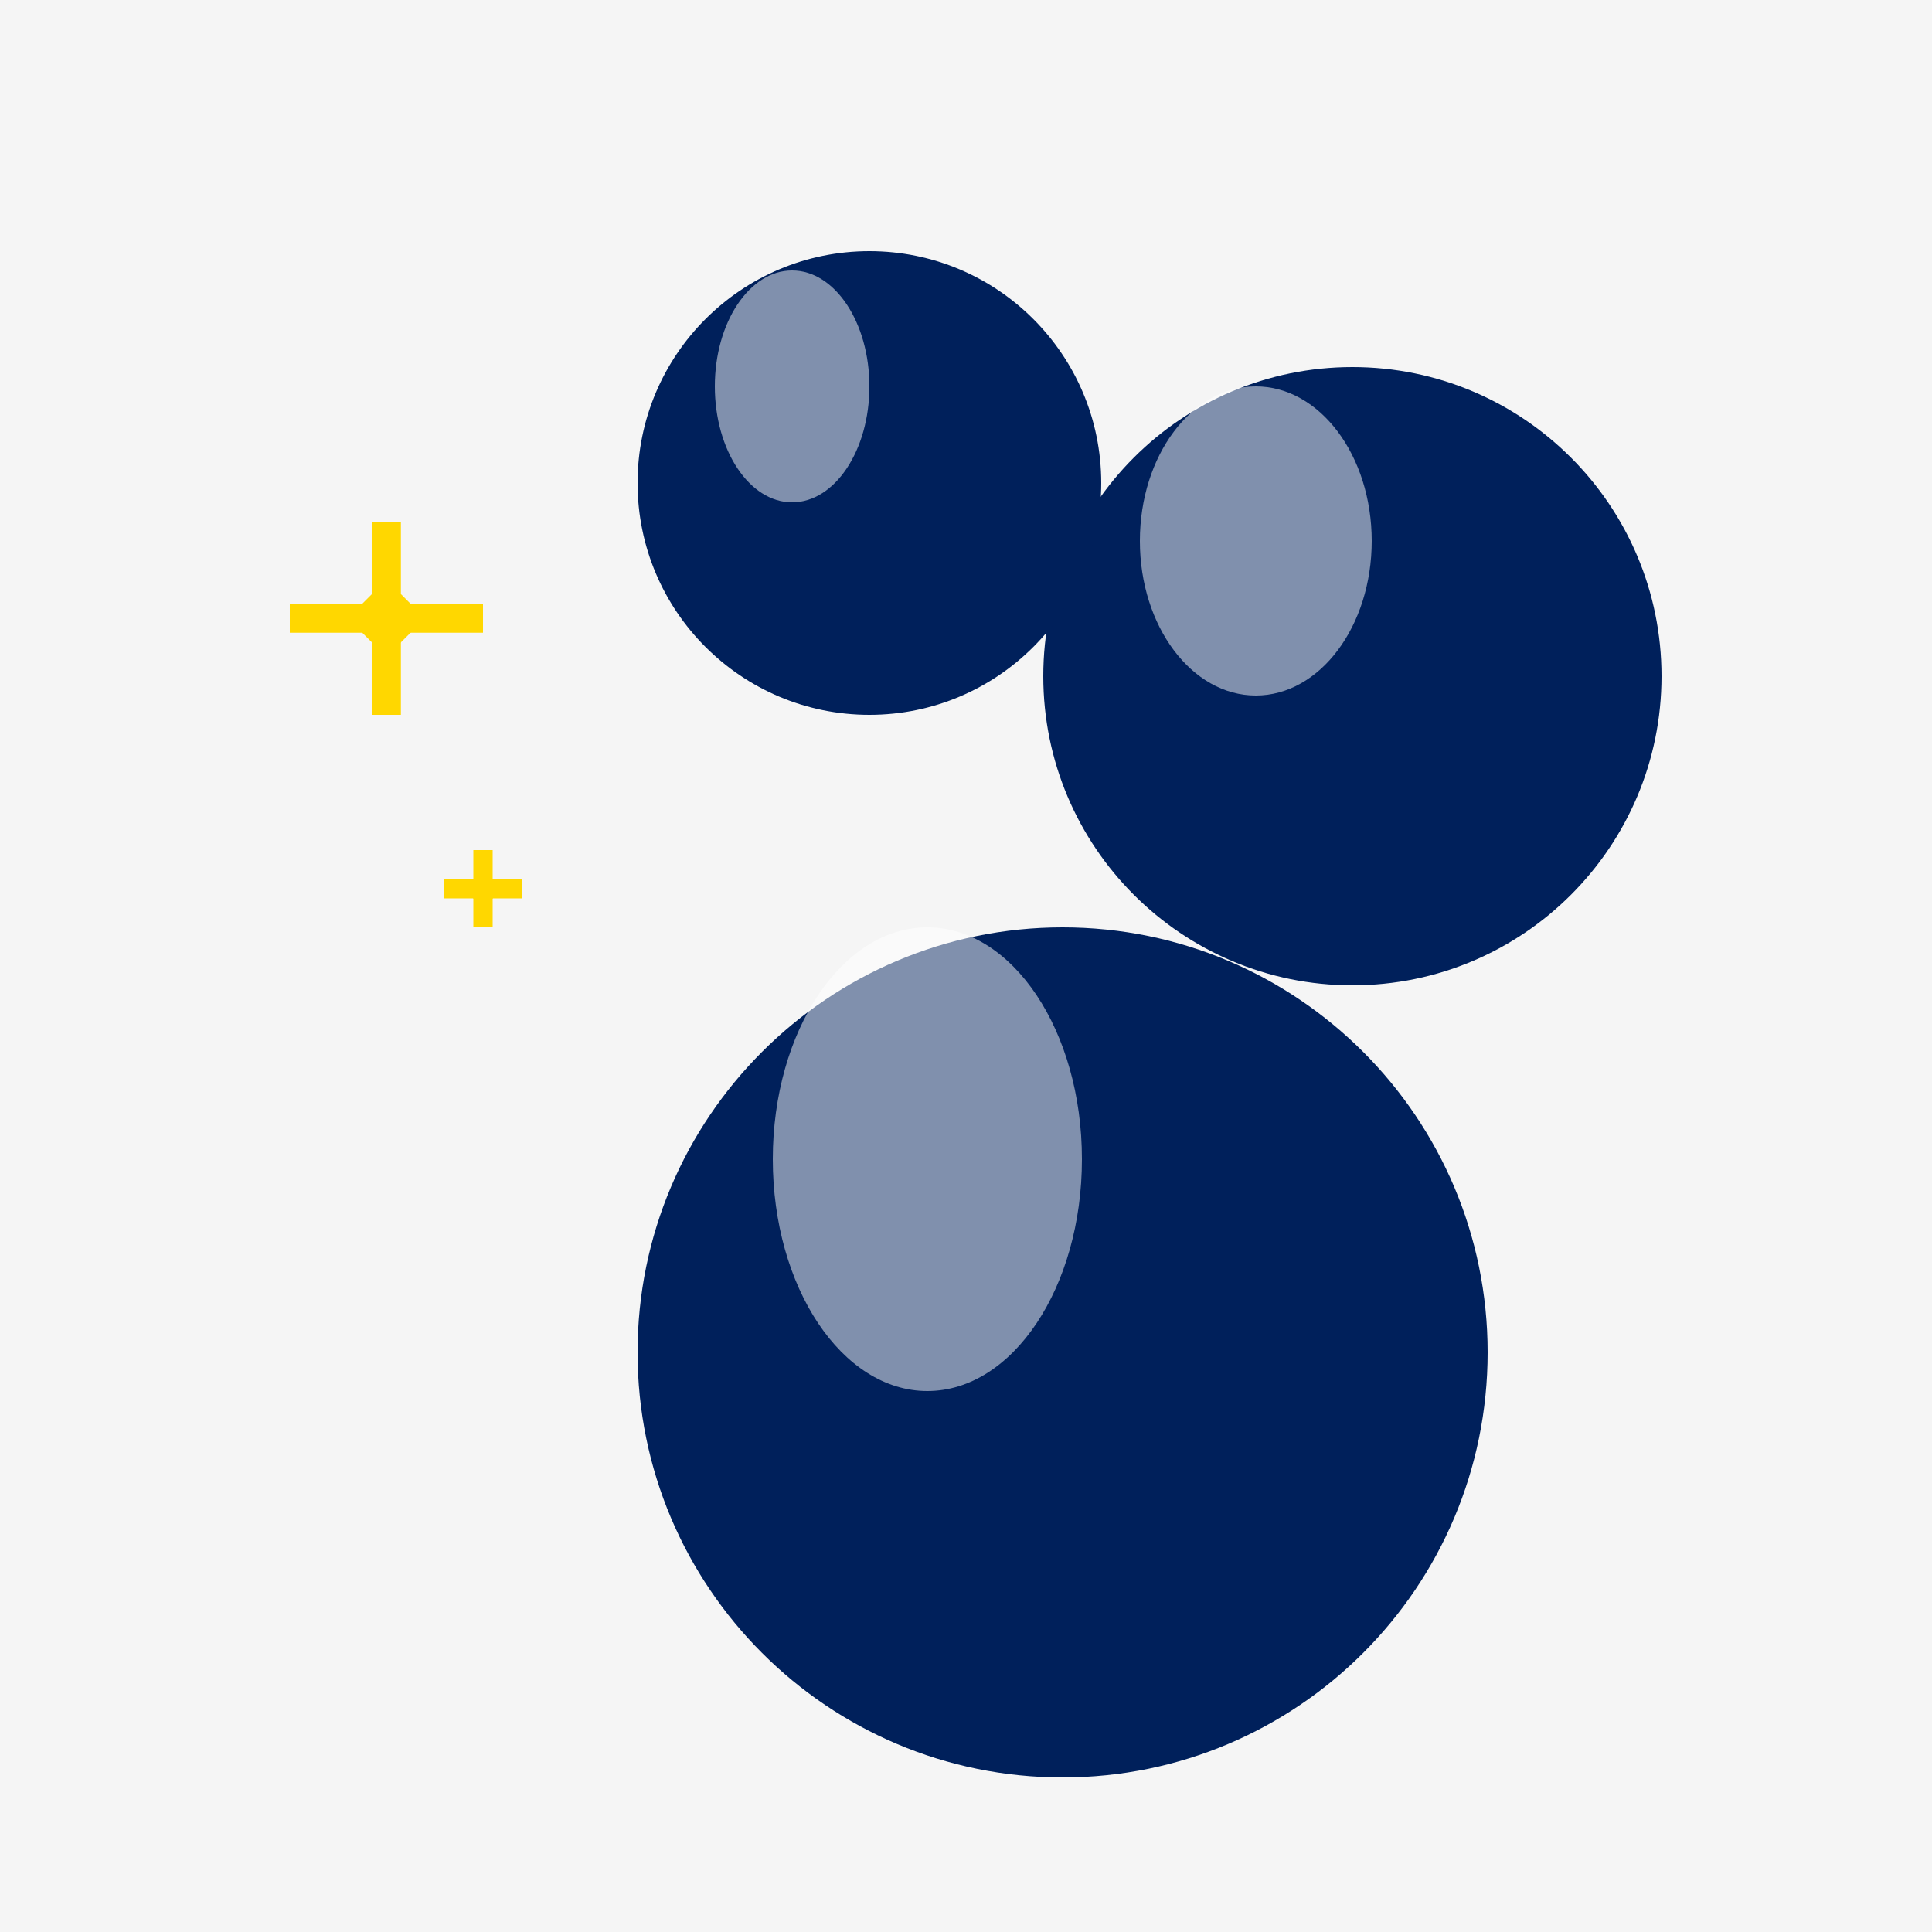
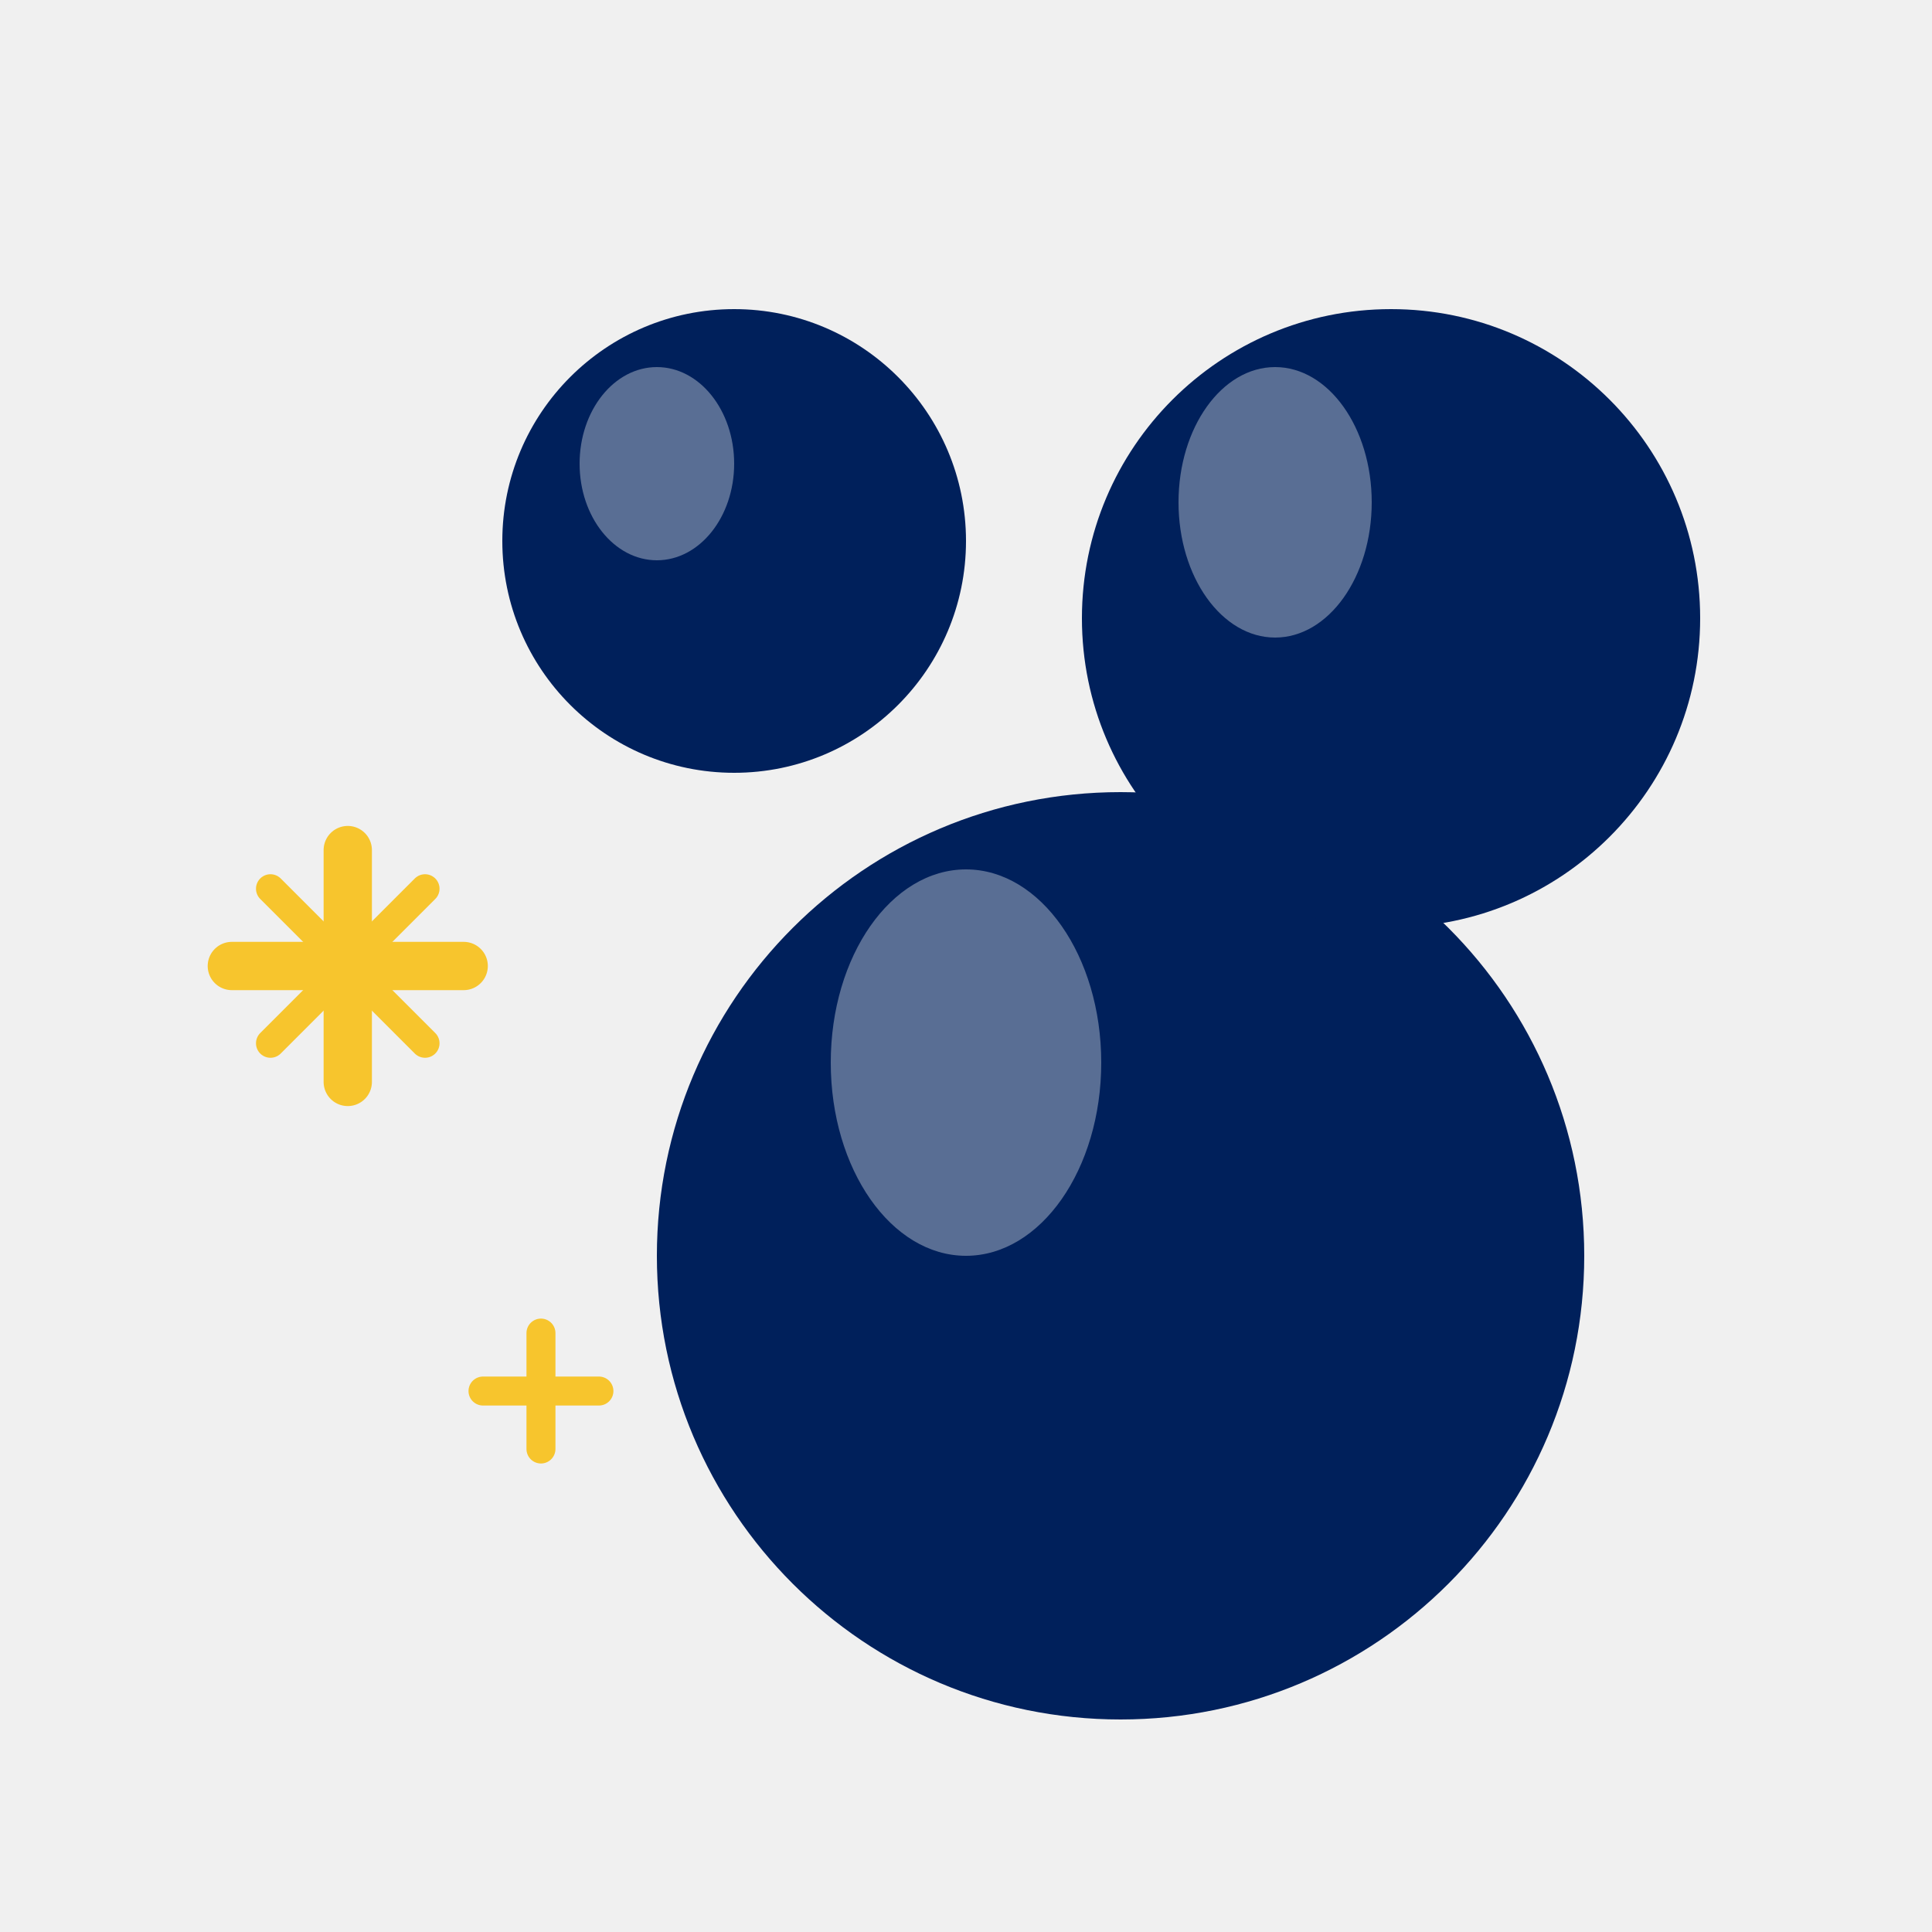
<svg xmlns="http://www.w3.org/2000/svg" viewBox="0 0 100 100" fill="none">
-   <rect width="100" height="100" fill="#F5F5F5" />
-   <circle cx="55" cy="70" r="22" fill="#00205B" />
-   <ellipse cx="48" cy="60" rx="8" ry="12" fill="white" opacity="0.5" />
-   <circle cx="70" cy="35" r="16" fill="#00205B" />
-   <ellipse cx="65" cy="28" rx="6" ry="8" fill="white" opacity="0.5" />
-   <circle cx="45" cy="25" r="12" fill="#00205B" />
-   <ellipse cx="41" cy="20" rx="4" ry="6" fill="white" opacity="0.5" />
-   <path d="M20 30 L22 32 L20 34 L18 32 Z" fill="#FFD700" />
-   <path d="M20 27 L20 37 M15 32 L25 32" stroke="#FFD700" stroke-width="1.5" />
-   <path d="M25 45 L26 46 L25 47 L24 46 Z" fill="#FFD700" />
-   <path d="M25 44 L25 48 M23 46 L27 46" stroke="#FFD700" stroke-width="1" />
+   <circle cx="58" cy="65" r="24" fill="#00205B" />
+   <ellipse cx="50" cy="55" rx="7" ry="10" fill="white" opacity="0.35" />
+   <circle cx="72" cy="32" r="16" fill="#00205B" />
+   <ellipse cx="66" cy="26" rx="5" ry="7" fill="white" opacity="0.35" />
+   <circle cx="38" cy="28" r="12" fill="#00205B" />
+   <ellipse cx="34" cy="24" rx="4" ry="5" fill="white" opacity="0.35" />
+   <g transform="translate(18, 50)">
+     <path d="M0 -6 L0 6 M-6 0 L6 0" stroke="#F7C52D" stroke-width="2.5" stroke-linecap="round" />
+     <path d="M-4 -4 L4 4 M4 -4 L-4 4" stroke="#F7C52D" stroke-width="1.5" stroke-linecap="round" />
+   </g>
+   <g transform="translate(28, 72)">
+     <path d="M0 -3 L0 3 M-3 0 L3 0" stroke="#F7C52D" stroke-width="1.5" stroke-linecap="round" />
+   </g>
</svg>
